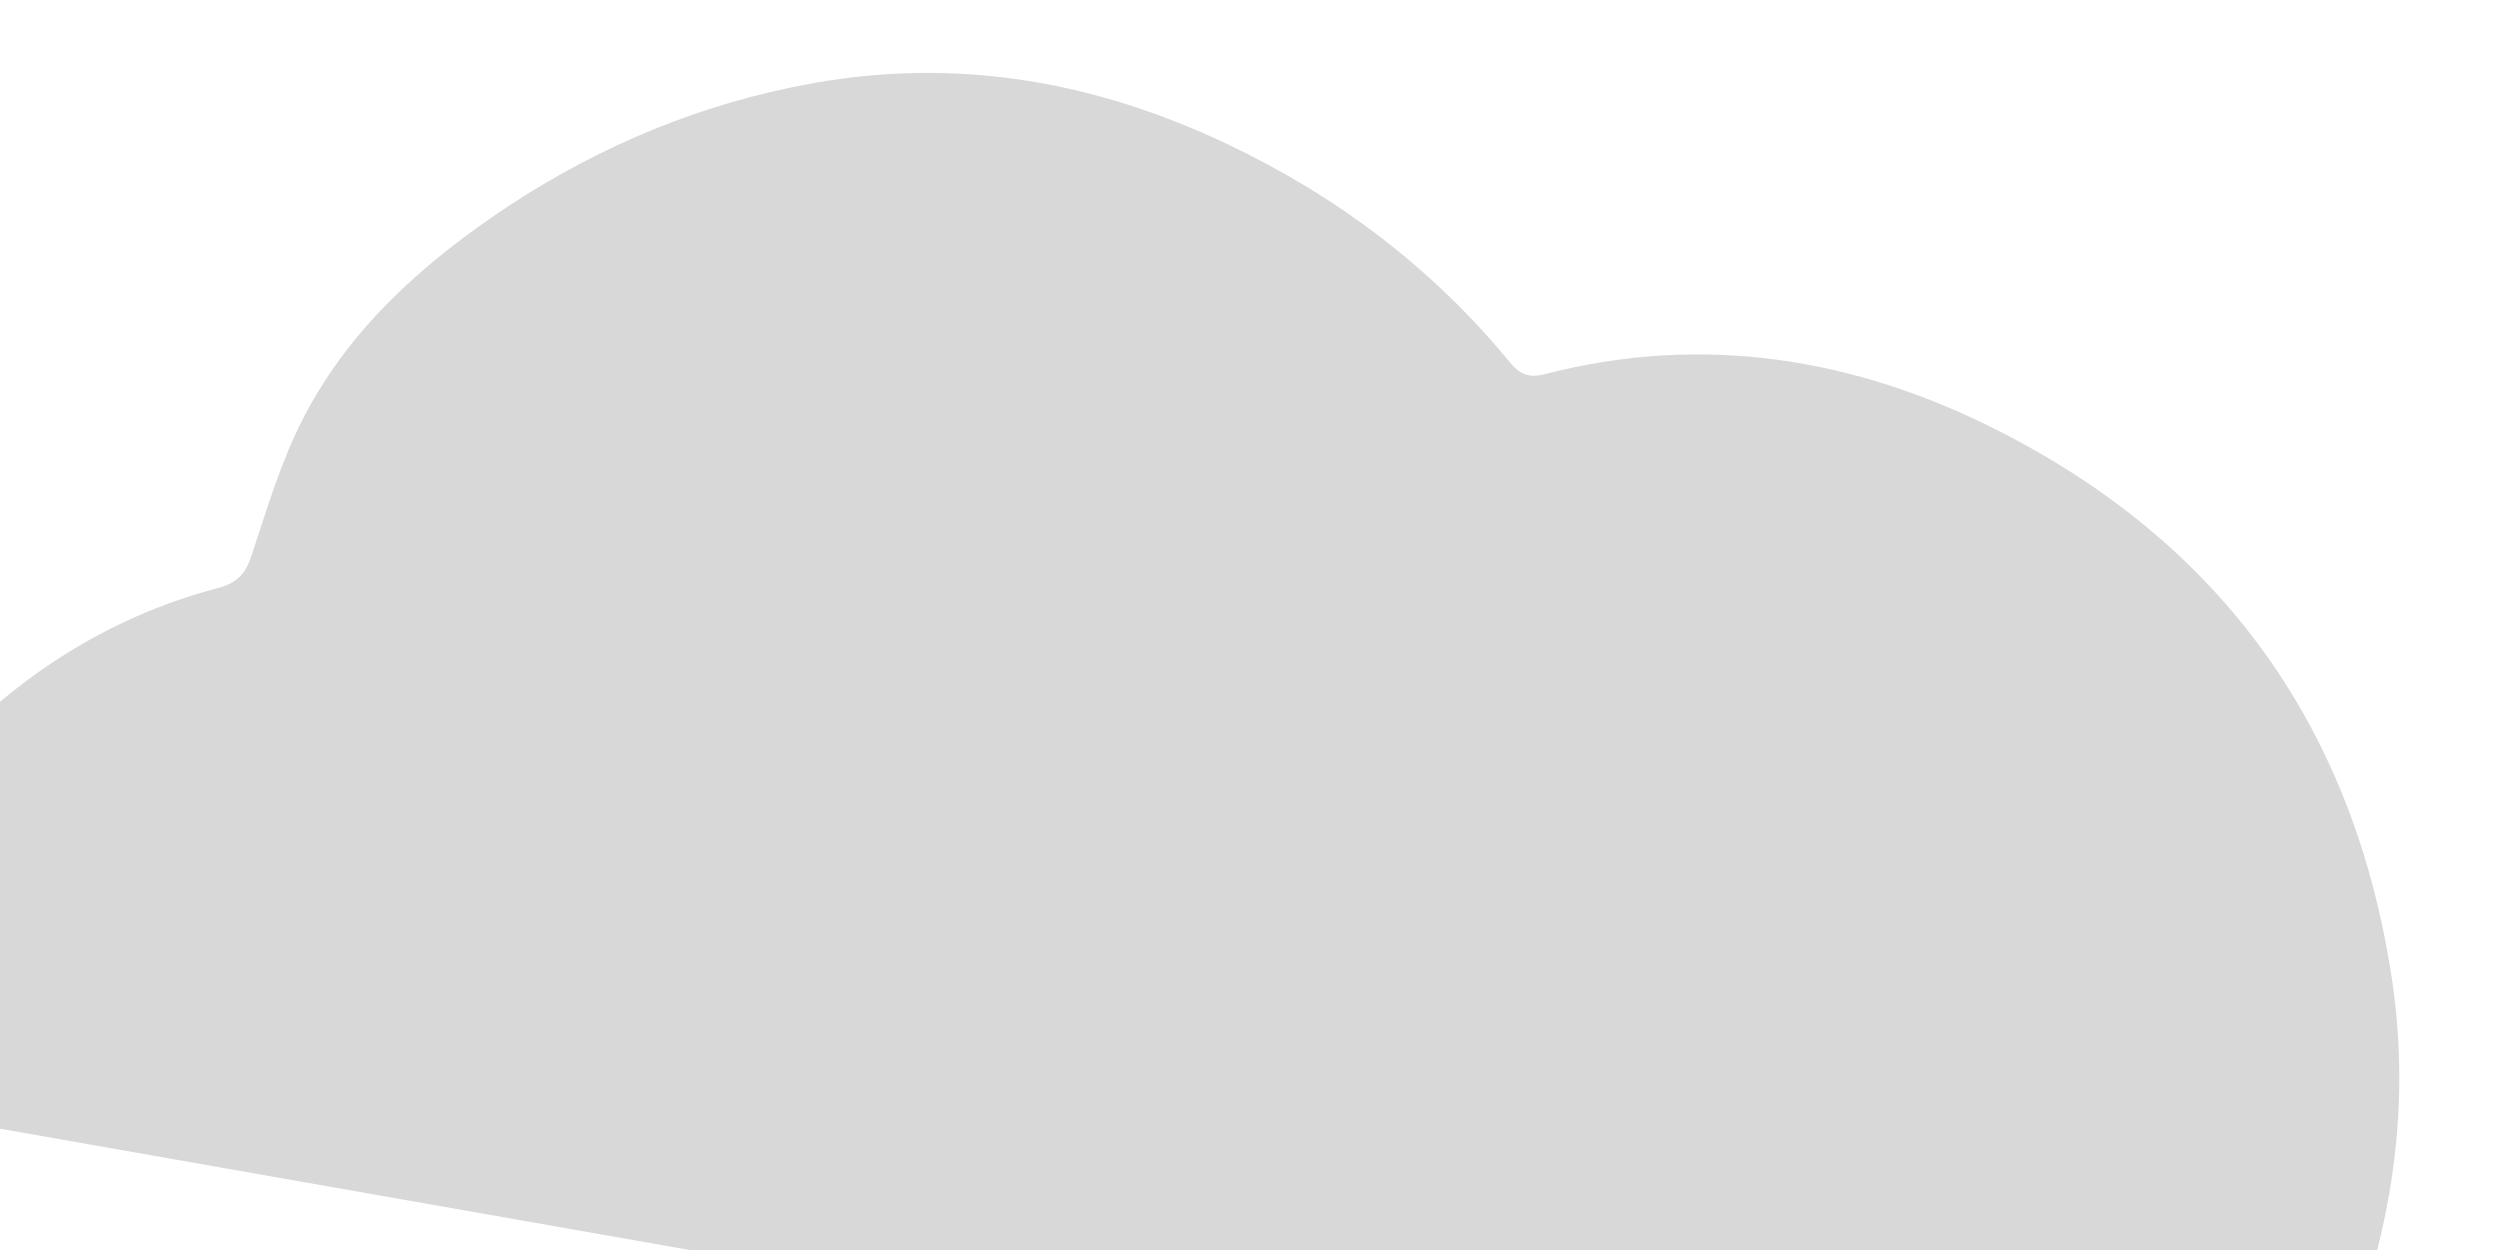
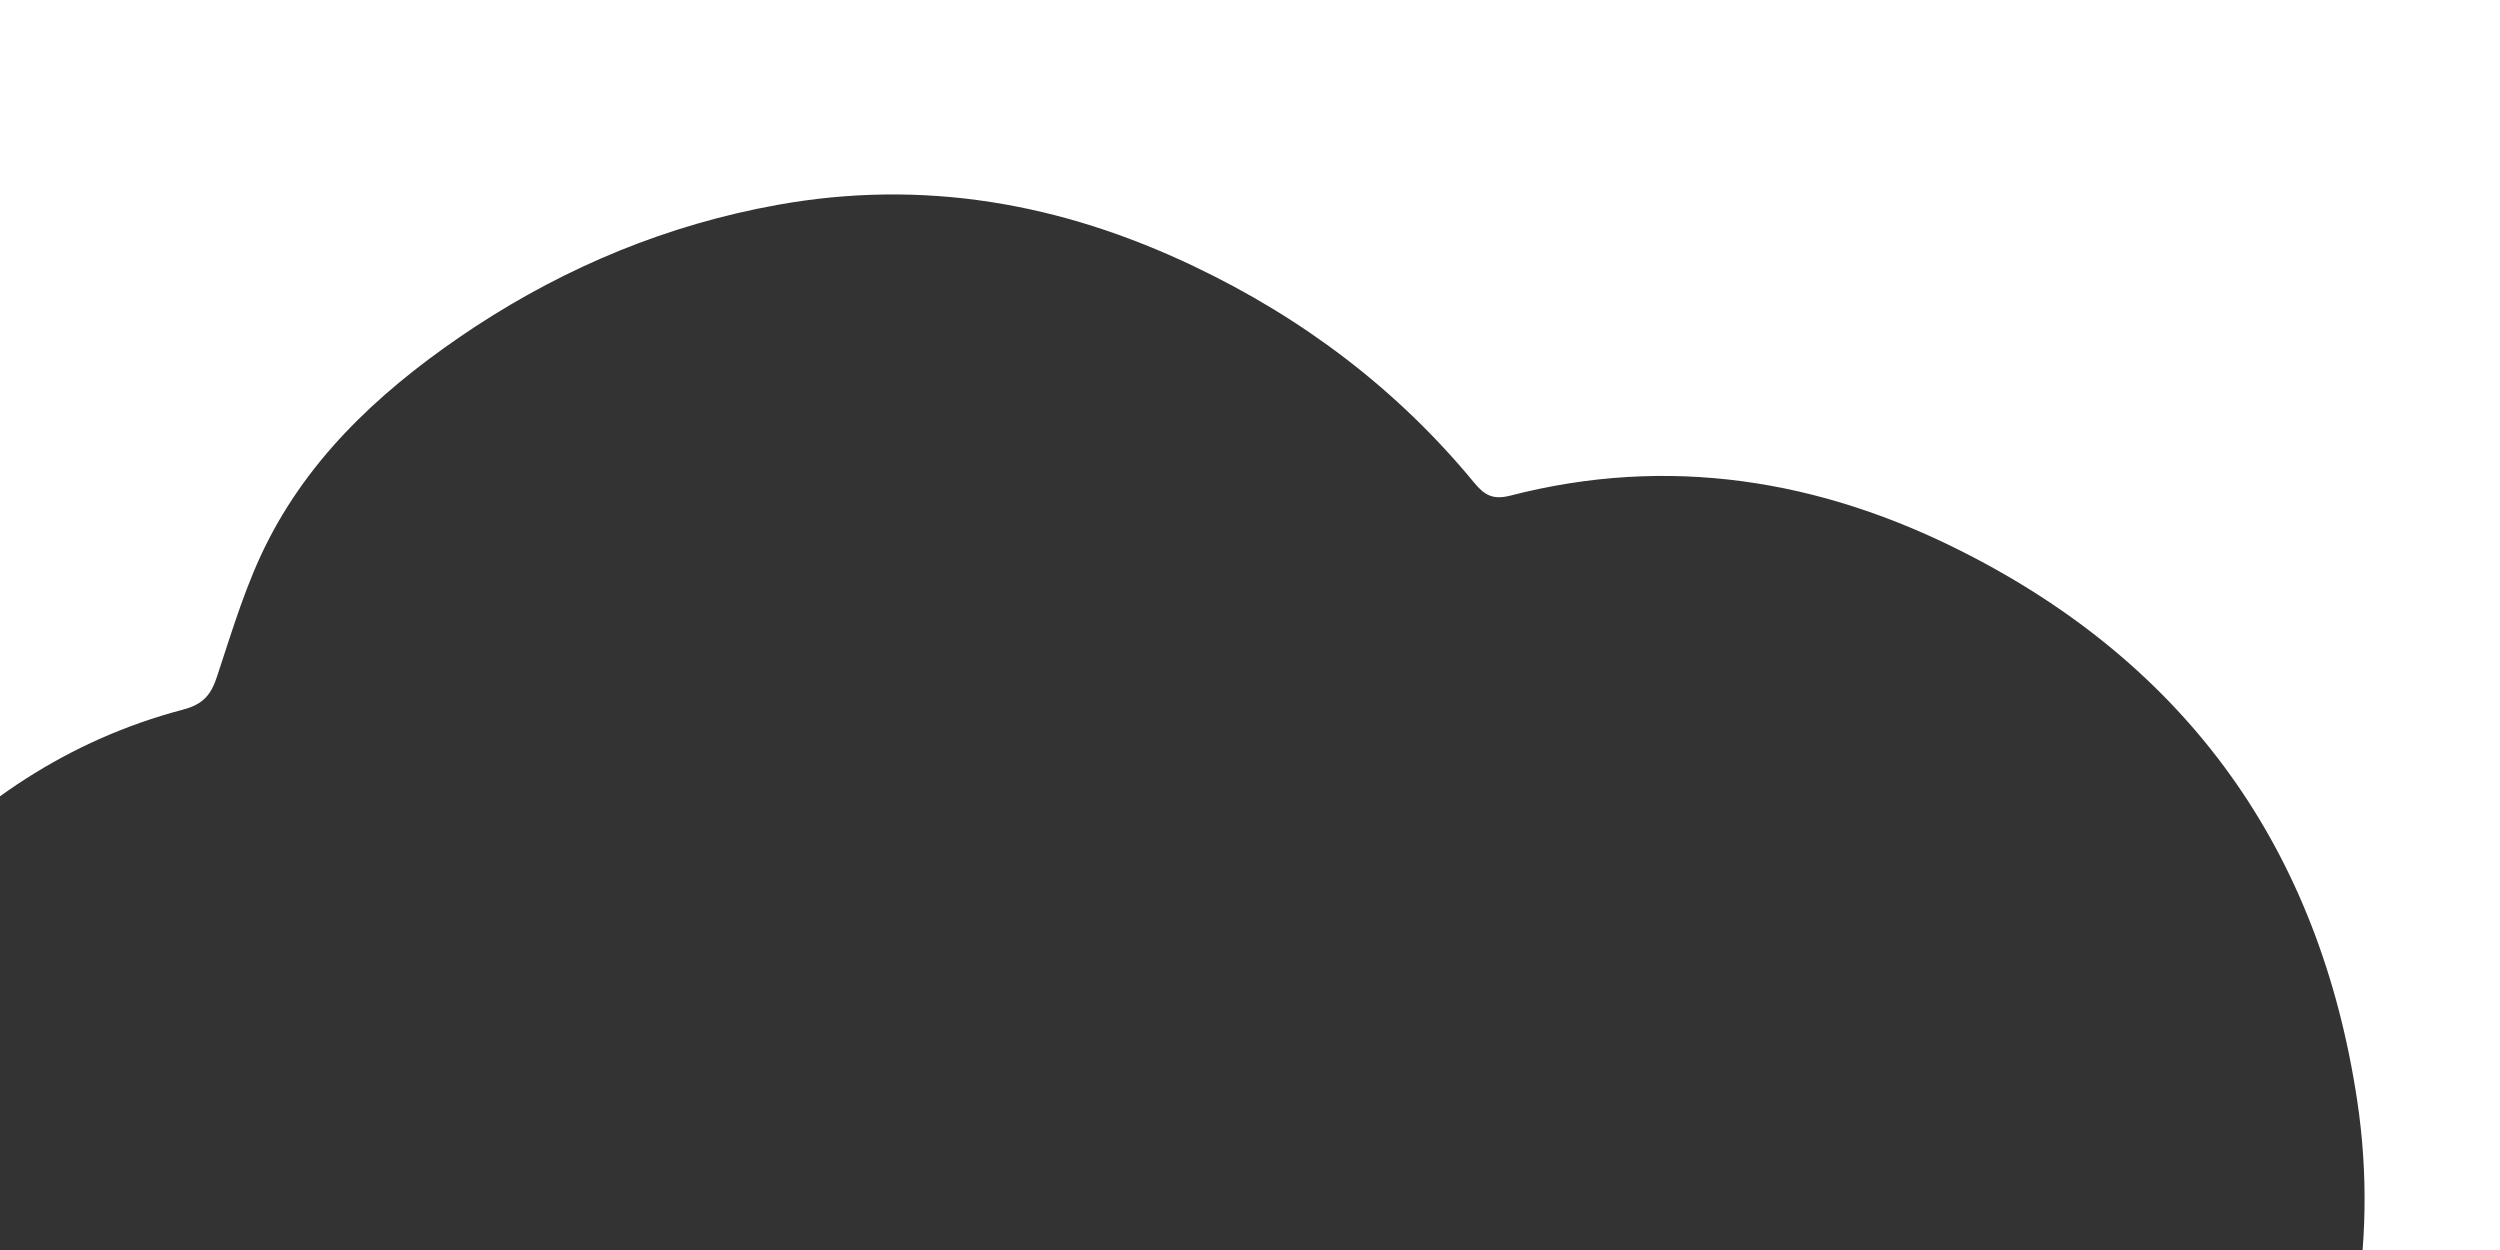
<svg xmlns="http://www.w3.org/2000/svg" width="1440px" height="720px" viewBox="0 0 1440 720" version="1.1">
  <g id="Page-1" stroke="none" stroke-width="1" fill="none" fill-rule="evenodd">
-     <g id="BLACK_GARLIC_path" fill="#D8D8D8" fill-rule="nonzero">
-       <path d="M-178.766,618.692 L-39.57,442.77 C4.96,392.76 59.58,356.14 125.17,338.81 C137.01,335.74 141.62,330.26 145.13,319.3 C153.91,292.76 162.02,265.35 174.74,240.78 C201.72,188.37 245.16,150.21 293.64,118.19 C346.94,83.32 404.63,59.42 467.8,48.01 C551.82,32.88 631.23,46.92 707.56,83.32 C770.3,113.15 824.7,154.16 869.01,207.89 C874.93,215.12 879.76,217.98 889.63,215.56 C980.88,191.88 1068.4,206.13 1150.88,248.02 C1280.3,313.59 1355.98,419.74 1377.7,563.61 C1390.64,649.14 1373.53,729.84 1337.99,807.48 C1332.07,820.63 1320.88,833.35 1320.66,846.29 C1320.66,859.23 1331.63,872.17 1337.33,885.33" id="Path" />
+     <g id="BLACK_GARLIC-Copy" fill="#333333" fill-rule="nonzero">
+       <path d="M-174.29,889.54 C-193.16,746.99 -155.43,620.45 -59.57,512.77 C-15.04,462.76 39.58,426.14 105.17,408.81 C117.01,405.74 121.62,400.26 125.13,389.3 C133.91,362.76 142.02,335.35 154.74,310.78 C181.72,258.37 225.16,220.21 273.64,188.19 C326.94,153.32 384.63,129.42 447.8,118.01 C531.82,102.88 611.23,116.92 687.56,153.32 C750.3,183.15 804.7,224.16 849.01,277.89 C854.93,285.12 859.76,287.98 869.63,285.56 C960.88,261.88 1048.4,276.13 1130.88,318.02 C1260.3,383.59 1335.98,489.74 1357.7,633.61 C1370.64,719.14 1353.53,799.84 1317.99,877.48 C1312.07,890.63 1300.88,903.35 1300.66,916.29 C1300.66,929.23 1311.63,942.17 1317.33,955.33" id="Path" />
    </g>
  </g>
</svg>
